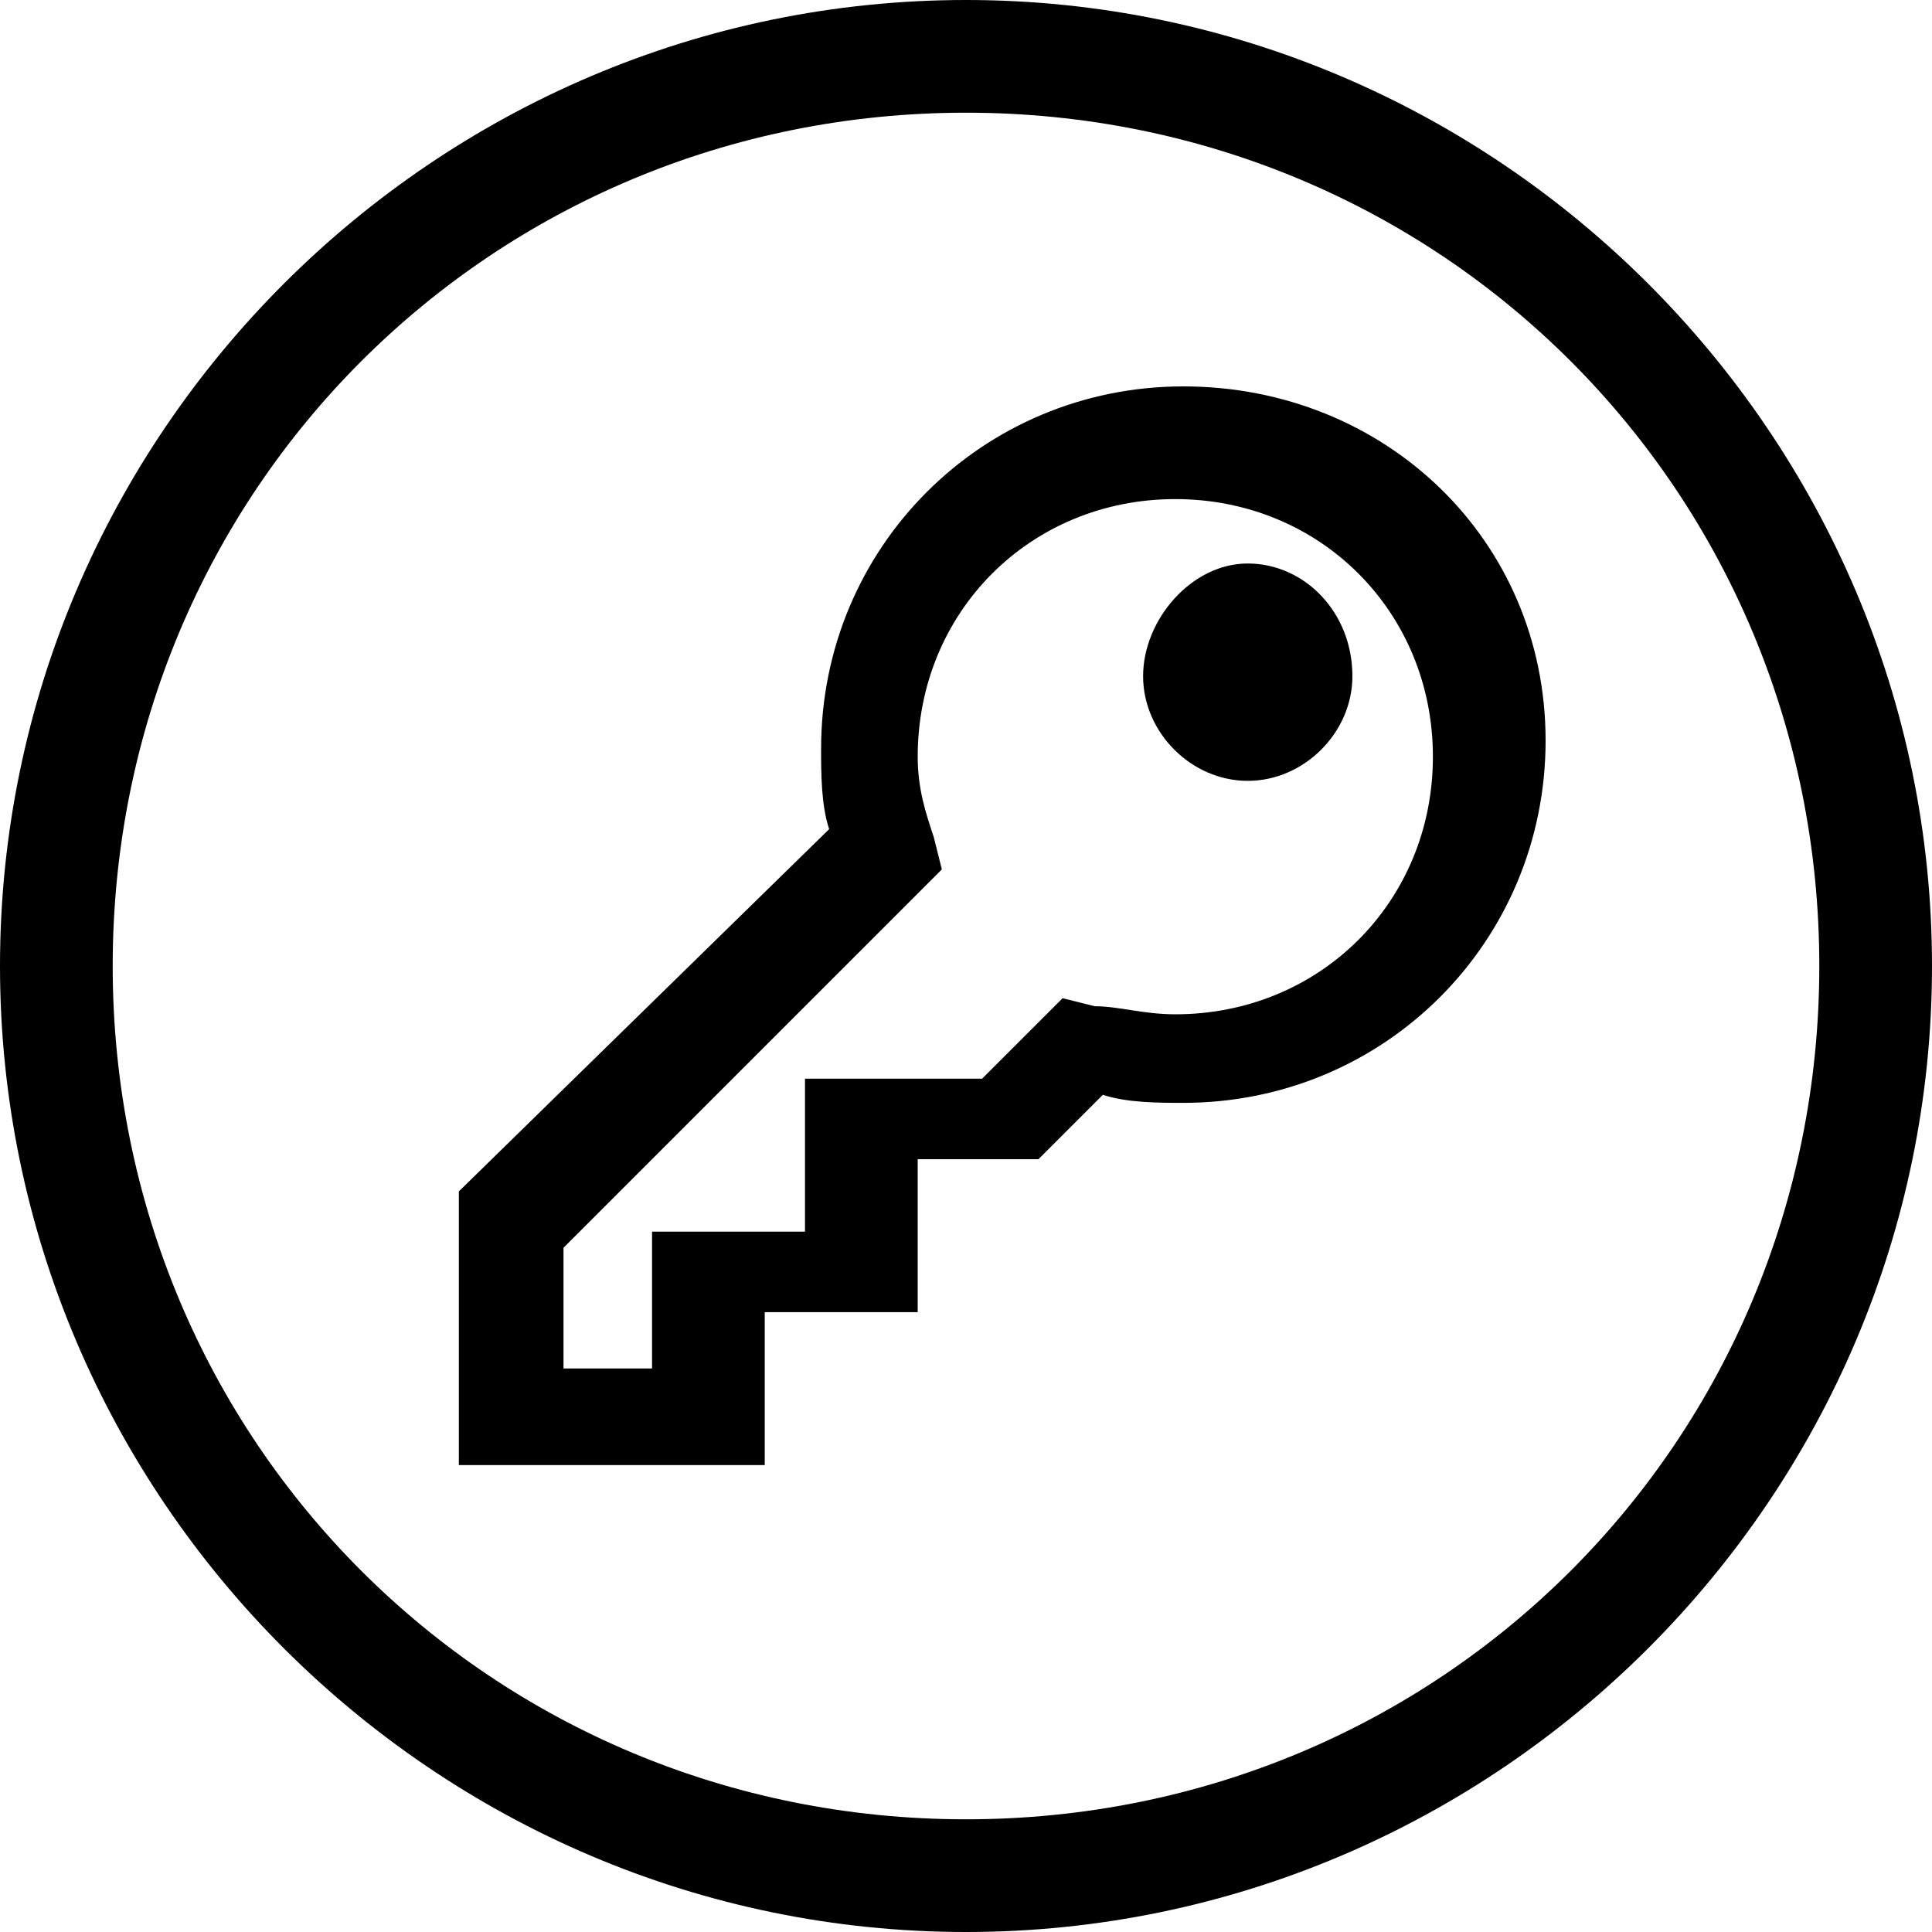
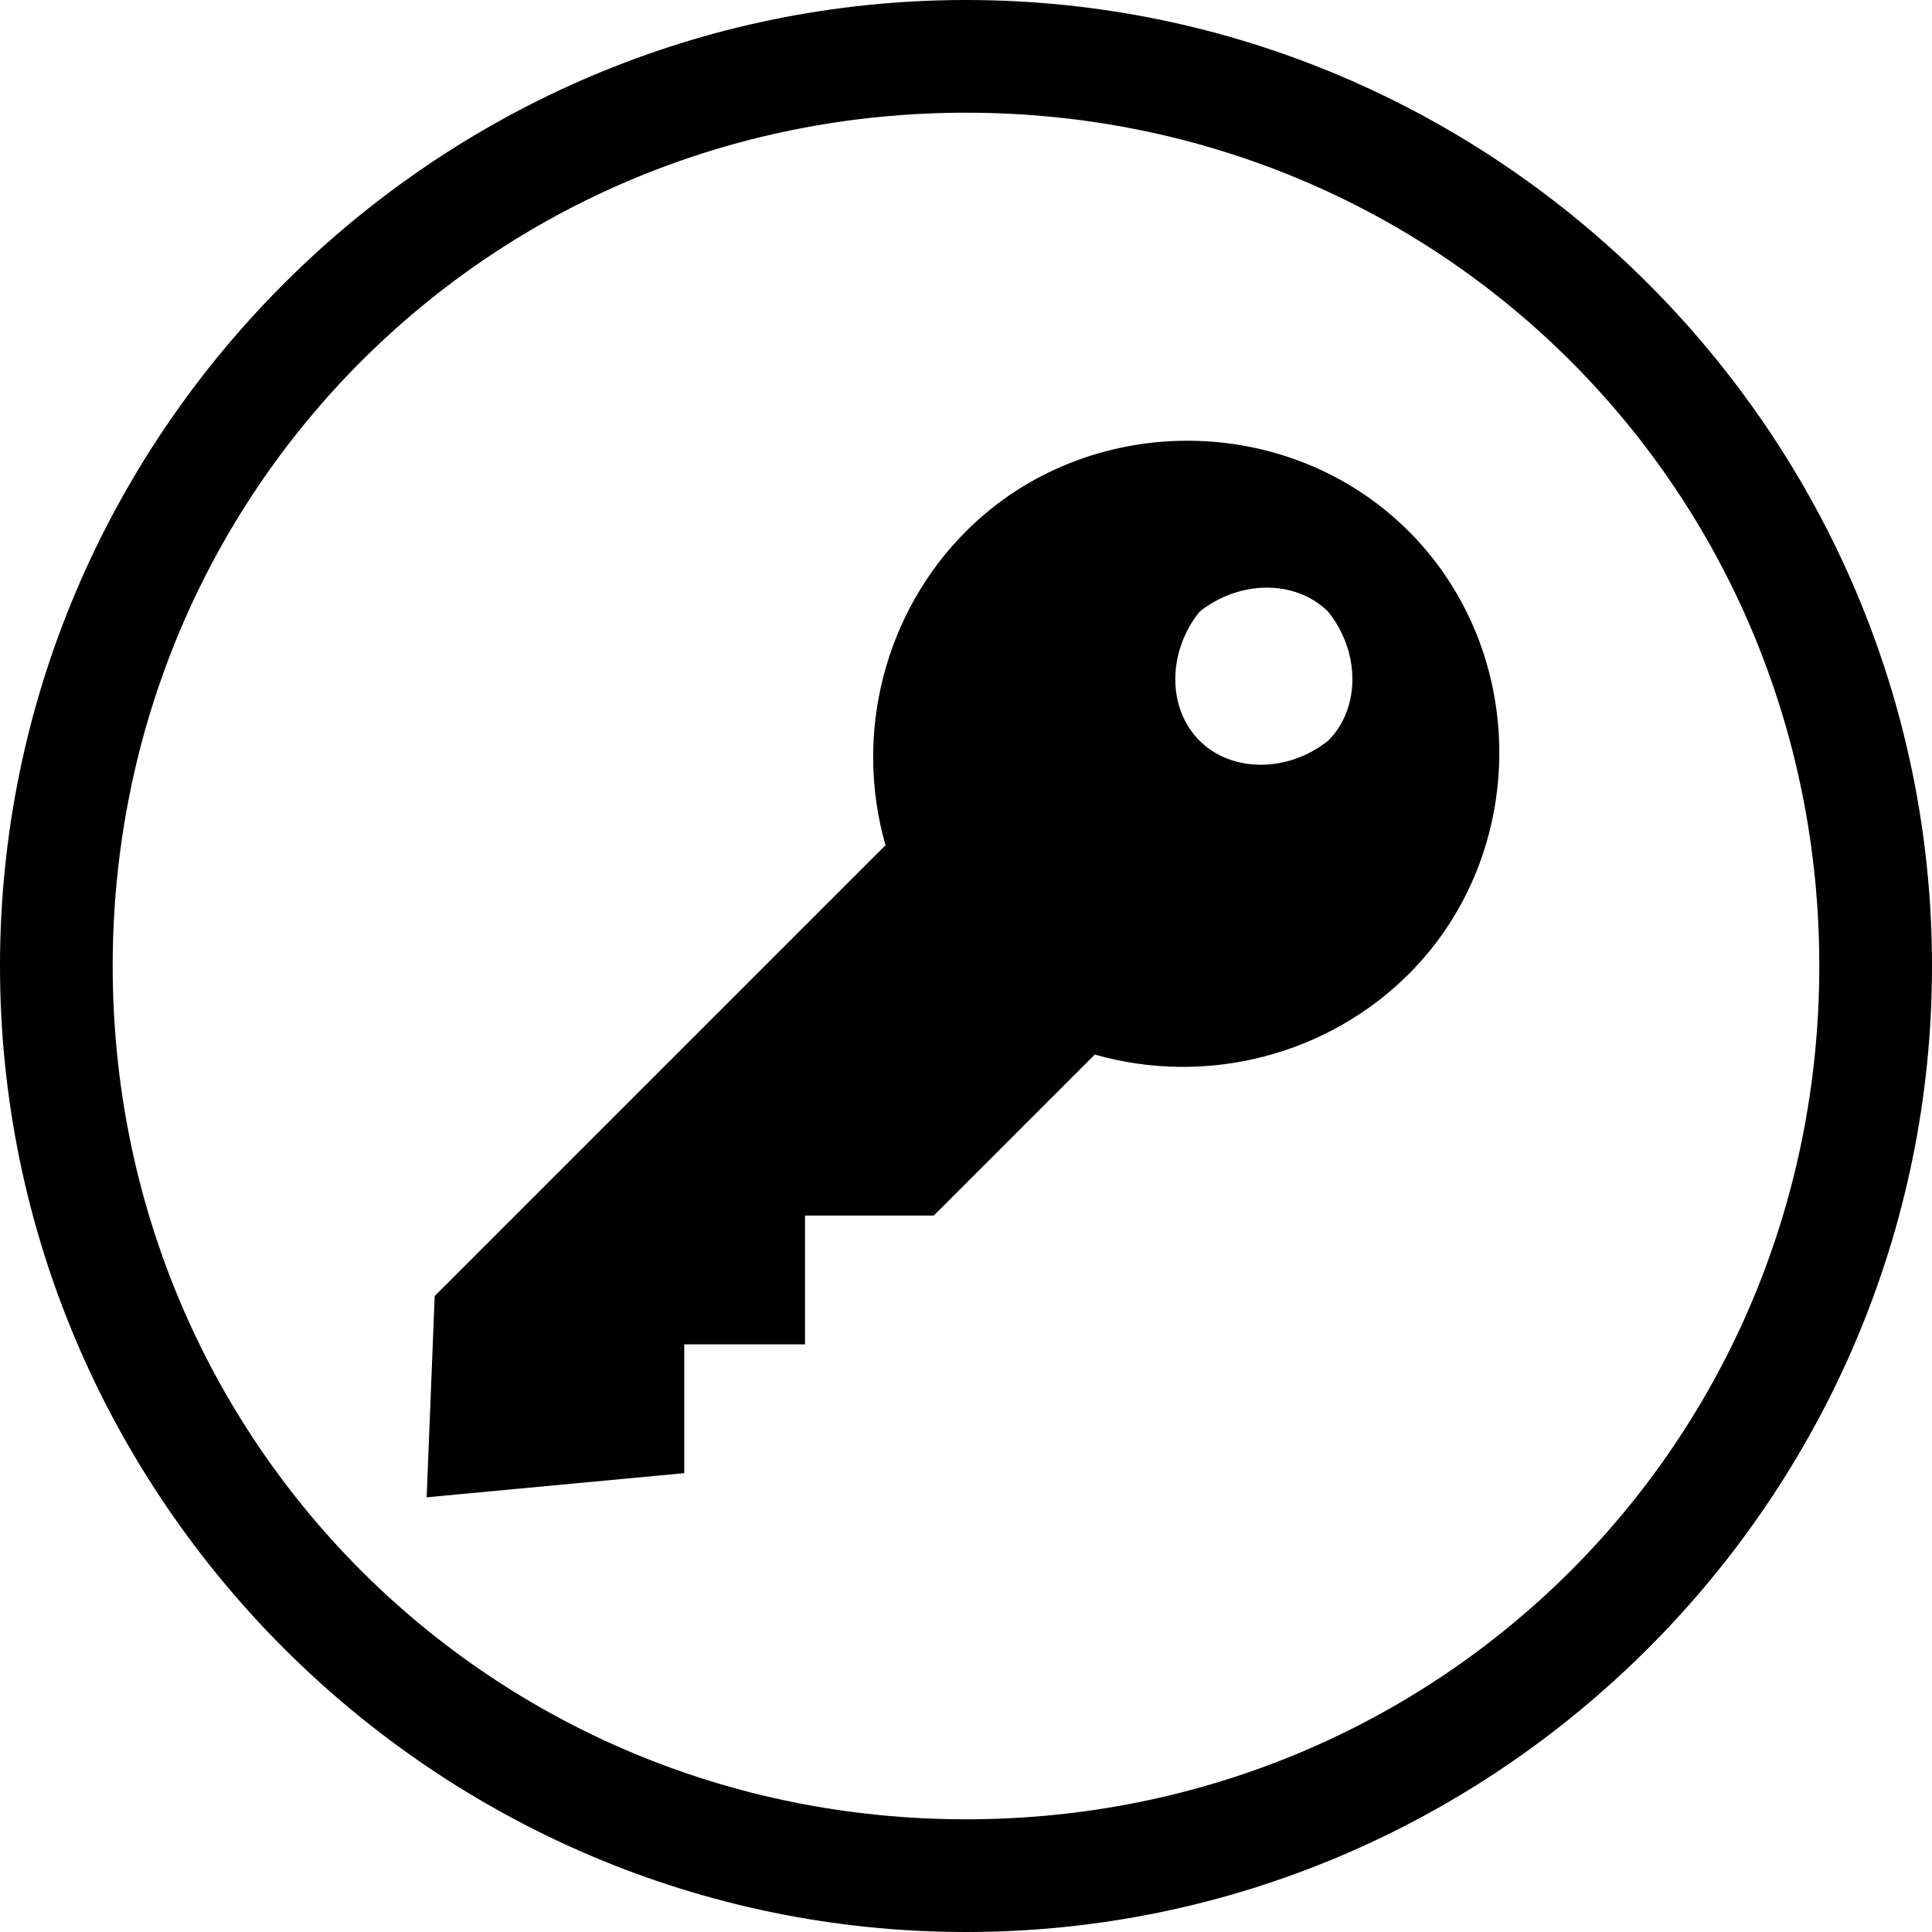
<svg xmlns="http://www.w3.org/2000/svg" version="1.1" id="Layer_1" x="0px" y="0px" viewBox="0 0 24 24" style="enable-background:new 0 0 24 24;" xml:space="preserve">
-   <path d="M12,0C5.4,0,0,5.4,0,12s5.4,12,12,12s12-5.4,12-12S18.6,0,12,0z M12,22.6C6.1,22.6,1.4,17.9,1.4,12S6.1,1.4,12,1.4  S22.6,6.1,22.6,12S17.9,22.6,12,22.6z M14.2,8.4c0-0.7,0.6-1.4,1.3-1.4s1.3,0.6,1.3,1.4c0,0.7-0.6,1.3-1.3,1.3S14.2,9.1,14.2,8.4z   M14.7,4.8c-2.5,0-4.5,2-4.5,4.5c0,0.3,0,0.7,0.1,1l-4.6,4.5v3.4h3.8v-1.9h1.9v-1.9h1.5l0.8-0.8c0.3,0.1,0.7,0.1,1,0.1  c2.5,0,4.5-2,4.5-4.5S17.2,4.8,14.7,4.8z M8.1,15.1V17H7v-1.5l4.7-4.7l-0.1-0.4c-0.1-0.3-0.2-0.6-0.2-1c0-1.8,1.4-3.2,3.2-3.2  c1.8,0,3.2,1.4,3.2,3.2s-1.4,3.2-3.2,3.2c-0.4,0-0.7-0.1-1-0.1l-0.4-0.1l-1,1H10v1.9H8.1z" />
+   <path d="M12,0C5.4,0,0,5.4,0,12s5.4,12,12,12s12-5.4,12-12S18.6,0,12,0z M12,22.6C6.1,22.6,1.4,17.9,1.4,12S6.1,1.4,12,1.4  S22.6,6.1,22.6,12S17.9,22.6,12,22.6z M12,6.6c1.5-1.5,4-1.5,5.5,0c1.5,1.5,1.5,4,0,5.5c-1,1-2.5,1.4-3.9,1l-2,2H10v1.6H8.5v1.6  l-3.2,0.3l0.1-2.5l5.6-5.6C10.6,9.1,11,7.6,12,6.6L12,6.6z M14.9,9.2c0.4,0.4,1.1,0.4,1.6,0c0.4-0.4,0.4-1.1,0-1.6  c-0.4-0.4-1.1-0.4-1.6,0C14.5,8.1,14.5,8.8,14.9,9.2z" />
</svg>
